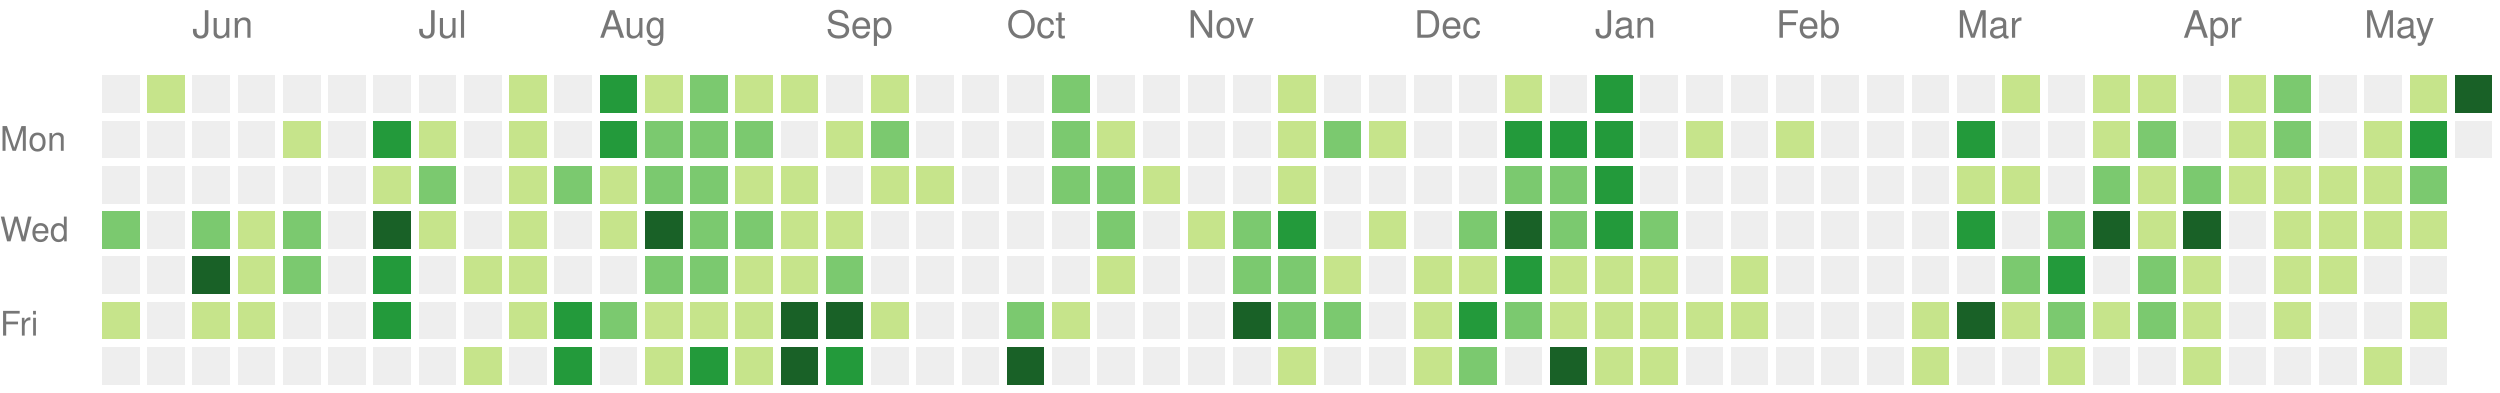
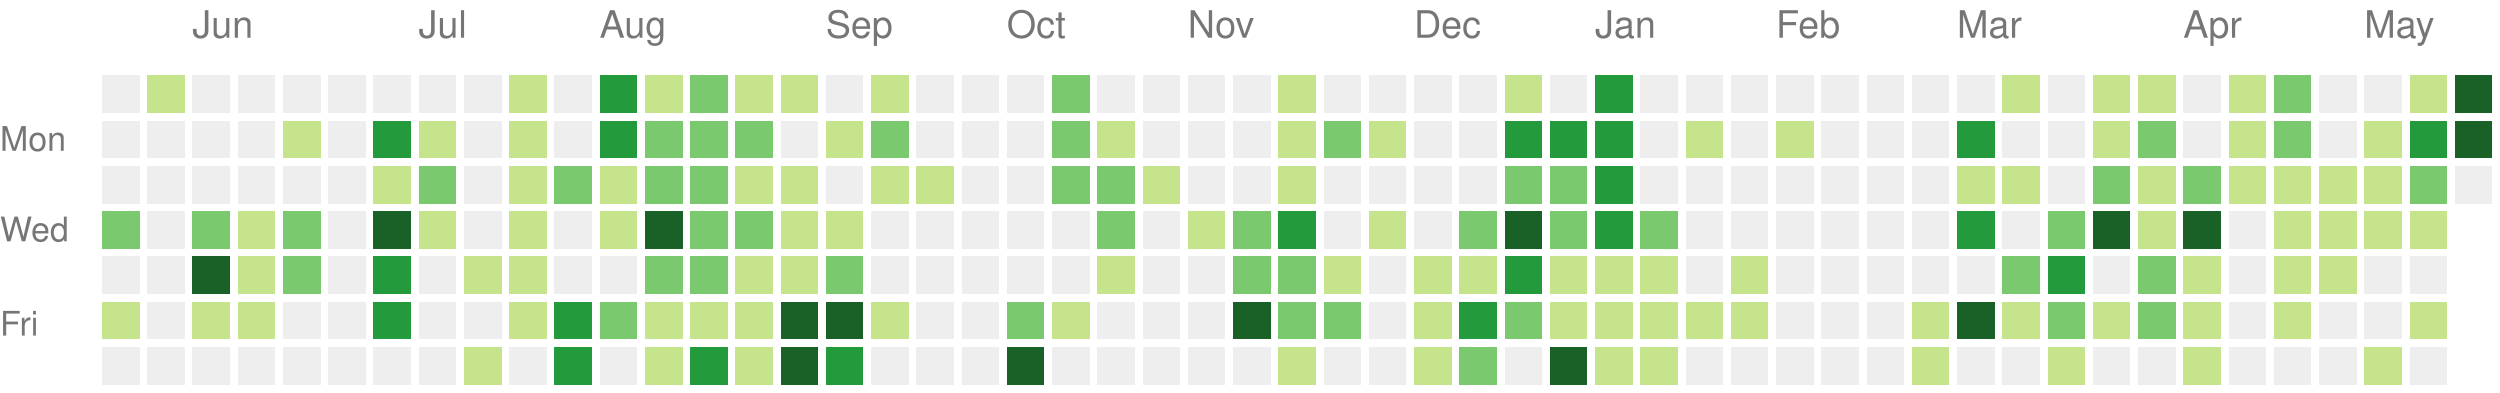
<svg xmlns="http://www.w3.org/2000/svg" version="1.1" width="663" height="104">
  <rect style="fill:#eeeeee;shape-rendering:crispedges;" data-score="0" data-date="2025-05-18" x="27" y="20" width="10" height="10" />
  <rect style="fill:#c6e48b;shape-rendering:crispedges;" data-score="1" data-date="2025-05-25" x="39" y="20" width="10" height="10" />
  <rect style="fill:#eeeeee;shape-rendering:crispedges;" data-score="0" data-date="2025-06-01" x="51" y="20" width="10" height="10" />
  <rect style="fill:#eeeeee;shape-rendering:crispedges;" data-score="0" data-date="2025-06-08" x="63" y="20" width="10" height="10" />
  <rect style="fill:#eeeeee;shape-rendering:crispedges;" data-score="0" data-date="2025-06-15" x="75" y="20" width="10" height="10" />
  <rect style="fill:#eeeeee;shape-rendering:crispedges;" data-score="0" data-date="2025-06-22" x="87" y="20" width="10" height="10" />
  <rect style="fill:#eeeeee;shape-rendering:crispedges;" data-score="0" data-date="2025-06-29" x="99" y="20" width="10" height="10" />
  <rect style="fill:#eeeeee;shape-rendering:crispedges;" data-score="0" data-date="2025-07-06" x="111" y="20" width="10" height="10" />
  <rect style="fill:#eeeeee;shape-rendering:crispedges;" data-score="0" data-date="2025-07-13" x="123" y="20" width="10" height="10" />
  <rect style="fill:#c6e48b;shape-rendering:crispedges;" data-score="1" data-date="2025-07-20" x="135" y="20" width="10" height="10" />
  <rect style="fill:#eeeeee;shape-rendering:crispedges;" data-score="0" data-date="2025-07-27" x="147" y="20" width="10" height="10" />
  <rect style="fill:#239a3b;shape-rendering:crispedges;" data-score="3" data-date="2025-08-03" x="159" y="20" width="10" height="10" />
  <rect style="fill:#c6e48b;shape-rendering:crispedges;" data-score="1" data-date="2025-08-10" x="171" y="20" width="10" height="10" />
  <rect style="fill:#7bc96f;shape-rendering:crispedges;" data-score="2" data-date="2025-08-17" x="183" y="20" width="10" height="10" />
  <rect style="fill:#c6e48b;shape-rendering:crispedges;" data-score="1" data-date="2025-08-24" x="195" y="20" width="10" height="10" />
  <rect style="fill:#c6e48b;shape-rendering:crispedges;" data-score="1" data-date="2025-08-31" x="207" y="20" width="10" height="10" />
  <rect style="fill:#eeeeee;shape-rendering:crispedges;" data-score="0" data-date="2025-09-07" x="219" y="20" width="10" height="10" />
  <rect style="fill:#c6e48b;shape-rendering:crispedges;" data-score="1" data-date="2025-09-14" x="231" y="20" width="10" height="10" />
  <rect style="fill:#eeeeee;shape-rendering:crispedges;" data-score="0" data-date="2025-09-21" x="243" y="20" width="10" height="10" />
  <rect style="fill:#eeeeee;shape-rendering:crispedges;" data-score="0" data-date="2025-09-28" x="255" y="20" width="10" height="10" />
  <rect style="fill:#eeeeee;shape-rendering:crispedges;" data-score="0" data-date="2025-10-05" x="267" y="20" width="10" height="10" />
  <rect style="fill:#7bc96f;shape-rendering:crispedges;" data-score="2" data-date="2025-10-12" x="279" y="20" width="10" height="10" />
  <rect style="fill:#eeeeee;shape-rendering:crispedges;" data-score="0" data-date="2025-10-19" x="291" y="20" width="10" height="10" />
  <rect style="fill:#eeeeee;shape-rendering:crispedges;" data-score="0" data-date="2025-10-26" x="303" y="20" width="10" height="10" />
  <rect style="fill:#eeeeee;shape-rendering:crispedges;" data-score="0" data-date="2025-11-02" x="315" y="20" width="10" height="10" />
  <rect style="fill:#eeeeee;shape-rendering:crispedges;" data-score="0" data-date="2025-11-09" x="327" y="20" width="10" height="10" />
  <rect style="fill:#c6e48b;shape-rendering:crispedges;" data-score="1" data-date="2025-11-16" x="339" y="20" width="10" height="10" />
  <rect style="fill:#eeeeee;shape-rendering:crispedges;" data-score="0" data-date="2025-11-23" x="351" y="20" width="10" height="10" />
  <rect style="fill:#eeeeee;shape-rendering:crispedges;" data-score="0" data-date="2025-11-30" x="363" y="20" width="10" height="10" />
  <rect style="fill:#eeeeee;shape-rendering:crispedges;" data-score="0" data-date="2025-12-07" x="375" y="20" width="10" height="10" />
  <rect style="fill:#eeeeee;shape-rendering:crispedges;" data-score="0" data-date="2025-12-14" x="387" y="20" width="10" height="10" />
  <rect style="fill:#c6e48b;shape-rendering:crispedges;" data-score="1" data-date="2025-12-21" x="399" y="20" width="10" height="10" />
  <rect style="fill:#eeeeee;shape-rendering:crispedges;" data-score="0" data-date="2025-12-28" x="411" y="20" width="10" height="10" />
  <rect style="fill:#239a3b;shape-rendering:crispedges;" data-score="3" data-date="2026-01-04" x="423" y="20" width="10" height="10" />
  <rect style="fill:#eeeeee;shape-rendering:crispedges;" data-score="0" data-date="2026-01-11" x="435" y="20" width="10" height="10" />
  <rect style="fill:#eeeeee;shape-rendering:crispedges;" data-score="0" data-date="2026-01-18" x="447" y="20" width="10" height="10" />
  <rect style="fill:#eeeeee;shape-rendering:crispedges;" data-score="0" data-date="2026-01-25" x="459" y="20" width="10" height="10" />
  <rect style="fill:#eeeeee;shape-rendering:crispedges;" data-score="0" data-date="2026-02-01" x="471" y="20" width="10" height="10" />
  <rect style="fill:#eeeeee;shape-rendering:crispedges;" data-score="0" data-date="2026-02-08" x="483" y="20" width="10" height="10" />
  <rect style="fill:#eeeeee;shape-rendering:crispedges;" data-score="0" data-date="2026-02-15" x="495" y="20" width="10" height="10" />
  <rect style="fill:#eeeeee;shape-rendering:crispedges;" data-score="0" data-date="2026-02-22" x="507" y="20" width="10" height="10" />
  <rect style="fill:#eeeeee;shape-rendering:crispedges;" data-score="0" data-date="2026-03-01" x="519" y="20" width="10" height="10" />
  <rect style="fill:#c6e48b;shape-rendering:crispedges;" data-score="1" data-date="2026-03-08" x="531" y="20" width="10" height="10" />
  <rect style="fill:#eeeeee;shape-rendering:crispedges;" data-score="0" data-date="2026-03-15" x="543" y="20" width="10" height="10" />
  <rect style="fill:#c6e48b;shape-rendering:crispedges;" data-score="1" data-date="2026-03-22" x="555" y="20" width="10" height="10" />
  <rect style="fill:#c6e48b;shape-rendering:crispedges;" data-score="1" data-date="2026-03-29" x="567" y="20" width="10" height="10" />
  <rect style="fill:#eeeeee;shape-rendering:crispedges;" data-score="0" data-date="2026-04-05" x="579" y="20" width="10" height="10" />
  <rect style="fill:#c6e48b;shape-rendering:crispedges;" data-score="1" data-date="2026-04-12" x="591" y="20" width="10" height="10" />
  <rect style="fill:#7bc96f;shape-rendering:crispedges;" data-score="2" data-date="2026-04-19" x="603" y="20" width="10" height="10" />
  <rect style="fill:#eeeeee;shape-rendering:crispedges;" data-score="0" data-date="2026-04-26" x="615" y="20" width="10" height="10" />
  <rect style="fill:#eeeeee;shape-rendering:crispedges;" data-score="0" data-date="2026-05-03" x="627" y="20" width="10" height="10" />
  <rect style="fill:#c6e48b;shape-rendering:crispedges;" data-score="1" data-date="2026-05-10" x="639" y="20" width="10" height="10" />
  <rect style="fill:#196127;shape-rendering:crispedges;" data-score="4" data-date="2026-05-17" x="651" y="20" width="10" height="10" />
  <rect style="fill:#eeeeee;shape-rendering:crispedges;" data-score="0" data-date="2025-05-19" x="27" y="32" width="10" height="10" />
  <rect style="fill:#eeeeee;shape-rendering:crispedges;" data-score="0" data-date="2025-05-26" x="39" y="32" width="10" height="10" />
  <rect style="fill:#eeeeee;shape-rendering:crispedges;" data-score="0" data-date="2025-06-02" x="51" y="32" width="10" height="10" />
  <rect style="fill:#eeeeee;shape-rendering:crispedges;" data-score="0" data-date="2025-06-09" x="63" y="32" width="10" height="10" />
  <rect style="fill:#c6e48b;shape-rendering:crispedges;" data-score="1" data-date="2025-06-16" x="75" y="32" width="10" height="10" />
  <rect style="fill:#eeeeee;shape-rendering:crispedges;" data-score="0" data-date="2025-06-23" x="87" y="32" width="10" height="10" />
  <rect style="fill:#239a3b;shape-rendering:crispedges;" data-score="3" data-date="2025-06-30" x="99" y="32" width="10" height="10" />
  <rect style="fill:#c6e48b;shape-rendering:crispedges;" data-score="1" data-date="2025-07-07" x="111" y="32" width="10" height="10" />
  <rect style="fill:#eeeeee;shape-rendering:crispedges;" data-score="0" data-date="2025-07-14" x="123" y="32" width="10" height="10" />
  <rect style="fill:#c6e48b;shape-rendering:crispedges;" data-score="1" data-date="2025-07-21" x="135" y="32" width="10" height="10" />
  <rect style="fill:#eeeeee;shape-rendering:crispedges;" data-score="0" data-date="2025-07-28" x="147" y="32" width="10" height="10" />
  <rect style="fill:#239a3b;shape-rendering:crispedges;" data-score="3" data-date="2025-08-04" x="159" y="32" width="10" height="10" />
  <rect style="fill:#7bc96f;shape-rendering:crispedges;" data-score="2" data-date="2025-08-11" x="171" y="32" width="10" height="10" />
  <rect style="fill:#7bc96f;shape-rendering:crispedges;" data-score="2" data-date="2025-08-18" x="183" y="32" width="10" height="10" />
  <rect style="fill:#7bc96f;shape-rendering:crispedges;" data-score="2" data-date="2025-08-25" x="195" y="32" width="10" height="10" />
  <rect style="fill:#eeeeee;shape-rendering:crispedges;" data-score="0" data-date="2025-09-01" x="207" y="32" width="10" height="10" />
  <rect style="fill:#c6e48b;shape-rendering:crispedges;" data-score="1" data-date="2025-09-08" x="219" y="32" width="10" height="10" />
  <rect style="fill:#7bc96f;shape-rendering:crispedges;" data-score="2" data-date="2025-09-15" x="231" y="32" width="10" height="10" />
  <rect style="fill:#eeeeee;shape-rendering:crispedges;" data-score="0" data-date="2025-09-22" x="243" y="32" width="10" height="10" />
  <rect style="fill:#eeeeee;shape-rendering:crispedges;" data-score="0" data-date="2025-09-29" x="255" y="32" width="10" height="10" />
  <rect style="fill:#eeeeee;shape-rendering:crispedges;" data-score="0" data-date="2025-10-06" x="267" y="32" width="10" height="10" />
  <rect style="fill:#7bc96f;shape-rendering:crispedges;" data-score="2" data-date="2025-10-13" x="279" y="32" width="10" height="10" />
  <rect style="fill:#c6e48b;shape-rendering:crispedges;" data-score="1" data-date="2025-10-20" x="291" y="32" width="10" height="10" />
  <rect style="fill:#eeeeee;shape-rendering:crispedges;" data-score="0" data-date="2025-10-27" x="303" y="32" width="10" height="10" />
  <rect style="fill:#eeeeee;shape-rendering:crispedges;" data-score="0" data-date="2025-11-03" x="315" y="32" width="10" height="10" />
  <rect style="fill:#eeeeee;shape-rendering:crispedges;" data-score="0" data-date="2025-11-10" x="327" y="32" width="10" height="10" />
  <rect style="fill:#c6e48b;shape-rendering:crispedges;" data-score="1" data-date="2025-11-17" x="339" y="32" width="10" height="10" />
  <rect style="fill:#7bc96f;shape-rendering:crispedges;" data-score="2" data-date="2025-11-24" x="351" y="32" width="10" height="10" />
  <rect style="fill:#c6e48b;shape-rendering:crispedges;" data-score="1" data-date="2025-12-01" x="363" y="32" width="10" height="10" />
  <rect style="fill:#eeeeee;shape-rendering:crispedges;" data-score="0" data-date="2025-12-08" x="375" y="32" width="10" height="10" />
  <rect style="fill:#eeeeee;shape-rendering:crispedges;" data-score="0" data-date="2025-12-15" x="387" y="32" width="10" height="10" />
  <rect style="fill:#239a3b;shape-rendering:crispedges;" data-score="3" data-date="2025-12-22" x="399" y="32" width="10" height="10" />
  <rect style="fill:#239a3b;shape-rendering:crispedges;" data-score="3" data-date="2025-12-29" x="411" y="32" width="10" height="10" />
  <rect style="fill:#239a3b;shape-rendering:crispedges;" data-score="3" data-date="2026-01-05" x="423" y="32" width="10" height="10" />
  <rect style="fill:#eeeeee;shape-rendering:crispedges;" data-score="0" data-date="2026-01-12" x="435" y="32" width="10" height="10" />
  <rect style="fill:#c6e48b;shape-rendering:crispedges;" data-score="1" data-date="2026-01-19" x="447" y="32" width="10" height="10" />
  <rect style="fill:#eeeeee;shape-rendering:crispedges;" data-score="0" data-date="2026-01-26" x="459" y="32" width="10" height="10" />
  <rect style="fill:#c6e48b;shape-rendering:crispedges;" data-score="1" data-date="2026-02-02" x="471" y="32" width="10" height="10" />
  <rect style="fill:#eeeeee;shape-rendering:crispedges;" data-score="0" data-date="2026-02-09" x="483" y="32" width="10" height="10" />
  <rect style="fill:#eeeeee;shape-rendering:crispedges;" data-score="0" data-date="2026-02-16" x="495" y="32" width="10" height="10" />
  <rect style="fill:#eeeeee;shape-rendering:crispedges;" data-score="0" data-date="2026-02-23" x="507" y="32" width="10" height="10" />
  <rect style="fill:#239a3b;shape-rendering:crispedges;" data-score="3" data-date="2026-03-02" x="519" y="32" width="10" height="10" />
  <rect style="fill:#eeeeee;shape-rendering:crispedges;" data-score="0" data-date="2026-03-09" x="531" y="32" width="10" height="10" />
  <rect style="fill:#eeeeee;shape-rendering:crispedges;" data-score="0" data-date="2026-03-16" x="543" y="32" width="10" height="10" />
  <rect style="fill:#c6e48b;shape-rendering:crispedges;" data-score="1" data-date="2026-03-23" x="555" y="32" width="10" height="10" />
  <rect style="fill:#7bc96f;shape-rendering:crispedges;" data-score="2" data-date="2026-03-30" x="567" y="32" width="10" height="10" />
  <rect style="fill:#eeeeee;shape-rendering:crispedges;" data-score="0" data-date="2026-04-06" x="579" y="32" width="10" height="10" />
  <rect style="fill:#c6e48b;shape-rendering:crispedges;" data-score="1" data-date="2026-04-13" x="591" y="32" width="10" height="10" />
  <rect style="fill:#7bc96f;shape-rendering:crispedges;" data-score="2" data-date="2026-04-20" x="603" y="32" width="10" height="10" />
  <rect style="fill:#eeeeee;shape-rendering:crispedges;" data-score="0" data-date="2026-04-27" x="615" y="32" width="10" height="10" />
  <rect style="fill:#c6e48b;shape-rendering:crispedges;" data-score="1" data-date="2026-05-04" x="627" y="32" width="10" height="10" />
  <rect style="fill:#239a3b;shape-rendering:crispedges;" data-score="3" data-date="2026-05-11" x="639" y="32" width="10" height="10" />
-   <rect style="fill:#eeeeee;shape-rendering:crispedges;" data-score="0" data-date="2026-05-18" x="651" y="32" width="10" height="10" />
+   <rect style="fill:#196127;shape-rendering:crispedges;" data-score="4" data-date="2026-05-18" x="651" y="32" width="10" height="10" />
  <rect style="fill:#eeeeee;shape-rendering:crispedges;" data-score="0" data-date="2025-05-20" x="27" y="44" width="10" height="10" />
  <rect style="fill:#eeeeee;shape-rendering:crispedges;" data-score="0" data-date="2025-05-27" x="39" y="44" width="10" height="10" />
  <rect style="fill:#eeeeee;shape-rendering:crispedges;" data-score="0" data-date="2025-06-03" x="51" y="44" width="10" height="10" />
  <rect style="fill:#eeeeee;shape-rendering:crispedges;" data-score="0" data-date="2025-06-10" x="63" y="44" width="10" height="10" />
  <rect style="fill:#eeeeee;shape-rendering:crispedges;" data-score="0" data-date="2025-06-17" x="75" y="44" width="10" height="10" />
  <rect style="fill:#eeeeee;shape-rendering:crispedges;" data-score="0" data-date="2025-06-24" x="87" y="44" width="10" height="10" />
  <rect style="fill:#c6e48b;shape-rendering:crispedges;" data-score="1" data-date="2025-07-01" x="99" y="44" width="10" height="10" />
  <rect style="fill:#7bc96f;shape-rendering:crispedges;" data-score="2" data-date="2025-07-08" x="111" y="44" width="10" height="10" />
  <rect style="fill:#eeeeee;shape-rendering:crispedges;" data-score="0" data-date="2025-07-15" x="123" y="44" width="10" height="10" />
  <rect style="fill:#c6e48b;shape-rendering:crispedges;" data-score="1" data-date="2025-07-22" x="135" y="44" width="10" height="10" />
  <rect style="fill:#7bc96f;shape-rendering:crispedges;" data-score="2" data-date="2025-07-29" x="147" y="44" width="10" height="10" />
  <rect style="fill:#c6e48b;shape-rendering:crispedges;" data-score="1" data-date="2025-08-05" x="159" y="44" width="10" height="10" />
  <rect style="fill:#7bc96f;shape-rendering:crispedges;" data-score="2" data-date="2025-08-12" x="171" y="44" width="10" height="10" />
  <rect style="fill:#7bc96f;shape-rendering:crispedges;" data-score="2" data-date="2025-08-19" x="183" y="44" width="10" height="10" />
  <rect style="fill:#c6e48b;shape-rendering:crispedges;" data-score="1" data-date="2025-08-26" x="195" y="44" width="10" height="10" />
  <rect style="fill:#c6e48b;shape-rendering:crispedges;" data-score="1" data-date="2025-09-02" x="207" y="44" width="10" height="10" />
  <rect style="fill:#eeeeee;shape-rendering:crispedges;" data-score="0" data-date="2025-09-09" x="219" y="44" width="10" height="10" />
  <rect style="fill:#c6e48b;shape-rendering:crispedges;" data-score="1" data-date="2025-09-16" x="231" y="44" width="10" height="10" />
  <rect style="fill:#c6e48b;shape-rendering:crispedges;" data-score="1" data-date="2025-09-23" x="243" y="44" width="10" height="10" />
  <rect style="fill:#eeeeee;shape-rendering:crispedges;" data-score="0" data-date="2025-09-30" x="255" y="44" width="10" height="10" />
  <rect style="fill:#eeeeee;shape-rendering:crispedges;" data-score="0" data-date="2025-10-07" x="267" y="44" width="10" height="10" />
  <rect style="fill:#7bc96f;shape-rendering:crispedges;" data-score="2" data-date="2025-10-14" x="279" y="44" width="10" height="10" />
  <rect style="fill:#7bc96f;shape-rendering:crispedges;" data-score="2" data-date="2025-10-21" x="291" y="44" width="10" height="10" />
  <rect style="fill:#c6e48b;shape-rendering:crispedges;" data-score="1" data-date="2025-10-28" x="303" y="44" width="10" height="10" />
  <rect style="fill:#eeeeee;shape-rendering:crispedges;" data-score="0" data-date="2025-11-04" x="315" y="44" width="10" height="10" />
  <rect style="fill:#eeeeee;shape-rendering:crispedges;" data-score="0" data-date="2025-11-11" x="327" y="44" width="10" height="10" />
  <rect style="fill:#c6e48b;shape-rendering:crispedges;" data-score="1" data-date="2025-11-18" x="339" y="44" width="10" height="10" />
  <rect style="fill:#eeeeee;shape-rendering:crispedges;" data-score="0" data-date="2025-11-25" x="351" y="44" width="10" height="10" />
  <rect style="fill:#eeeeee;shape-rendering:crispedges;" data-score="0" data-date="2025-12-02" x="363" y="44" width="10" height="10" />
  <rect style="fill:#eeeeee;shape-rendering:crispedges;" data-score="0" data-date="2025-12-09" x="375" y="44" width="10" height="10" />
  <rect style="fill:#eeeeee;shape-rendering:crispedges;" data-score="0" data-date="2025-12-16" x="387" y="44" width="10" height="10" />
  <rect style="fill:#7bc96f;shape-rendering:crispedges;" data-score="2" data-date="2025-12-23" x="399" y="44" width="10" height="10" />
  <rect style="fill:#7bc96f;shape-rendering:crispedges;" data-score="2" data-date="2025-12-30" x="411" y="44" width="10" height="10" />
  <rect style="fill:#239a3b;shape-rendering:crispedges;" data-score="3" data-date="2026-01-06" x="423" y="44" width="10" height="10" />
  <rect style="fill:#eeeeee;shape-rendering:crispedges;" data-score="0" data-date="2026-01-13" x="435" y="44" width="10" height="10" />
  <rect style="fill:#eeeeee;shape-rendering:crispedges;" data-score="0" data-date="2026-01-20" x="447" y="44" width="10" height="10" />
  <rect style="fill:#eeeeee;shape-rendering:crispedges;" data-score="0" data-date="2026-01-27" x="459" y="44" width="10" height="10" />
  <rect style="fill:#eeeeee;shape-rendering:crispedges;" data-score="0" data-date="2026-02-03" x="471" y="44" width="10" height="10" />
  <rect style="fill:#eeeeee;shape-rendering:crispedges;" data-score="0" data-date="2026-02-10" x="483" y="44" width="10" height="10" />
  <rect style="fill:#eeeeee;shape-rendering:crispedges;" data-score="0" data-date="2026-02-17" x="495" y="44" width="10" height="10" />
  <rect style="fill:#eeeeee;shape-rendering:crispedges;" data-score="0" data-date="2026-02-24" x="507" y="44" width="10" height="10" />
  <rect style="fill:#c6e48b;shape-rendering:crispedges;" data-score="1" data-date="2026-03-03" x="519" y="44" width="10" height="10" />
  <rect style="fill:#c6e48b;shape-rendering:crispedges;" data-score="1" data-date="2026-03-10" x="531" y="44" width="10" height="10" />
  <rect style="fill:#eeeeee;shape-rendering:crispedges;" data-score="0" data-date="2026-03-17" x="543" y="44" width="10" height="10" />
  <rect style="fill:#7bc96f;shape-rendering:crispedges;" data-score="2" data-date="2026-03-24" x="555" y="44" width="10" height="10" />
  <rect style="fill:#c6e48b;shape-rendering:crispedges;" data-score="1" data-date="2026-03-31" x="567" y="44" width="10" height="10" />
  <rect style="fill:#7bc96f;shape-rendering:crispedges;" data-score="2" data-date="2026-04-07" x="579" y="44" width="10" height="10" />
  <rect style="fill:#c6e48b;shape-rendering:crispedges;" data-score="1" data-date="2026-04-14" x="591" y="44" width="10" height="10" />
  <rect style="fill:#c6e48b;shape-rendering:crispedges;" data-score="1" data-date="2026-04-21" x="603" y="44" width="10" height="10" />
  <rect style="fill:#c6e48b;shape-rendering:crispedges;" data-score="1" data-date="2026-04-28" x="615" y="44" width="10" height="10" />
  <rect style="fill:#c6e48b;shape-rendering:crispedges;" data-score="1" data-date="2026-05-05" x="627" y="44" width="10" height="10" />
  <rect style="fill:#7bc96f;shape-rendering:crispedges;" data-score="2" data-date="2026-05-12" x="639" y="44" width="10" height="10" />
+   <rect style="fill:#eeeeee;shape-rendering:crispedges;" data-score="0" data-date="2026-05-19" x="651" y="44" width="10" height="10" />
  <rect style="fill:#7bc96f;shape-rendering:crispedges;" data-score="2" data-date="2025-05-21" x="27" y="56" width="10" height="10" />
  <rect style="fill:#eeeeee;shape-rendering:crispedges;" data-score="0" data-date="2025-05-28" x="39" y="56" width="10" height="10" />
  <rect style="fill:#7bc96f;shape-rendering:crispedges;" data-score="2" data-date="2025-06-04" x="51" y="56" width="10" height="10" />
  <rect style="fill:#c6e48b;shape-rendering:crispedges;" data-score="1" data-date="2025-06-11" x="63" y="56" width="10" height="10" />
  <rect style="fill:#7bc96f;shape-rendering:crispedges;" data-score="2" data-date="2025-06-18" x="75" y="56" width="10" height="10" />
  <rect style="fill:#eeeeee;shape-rendering:crispedges;" data-score="0" data-date="2025-06-25" x="87" y="56" width="10" height="10" />
  <rect style="fill:#196127;shape-rendering:crispedges;" data-score="4" data-date="2025-07-02" x="99" y="56" width="10" height="10" />
  <rect style="fill:#c6e48b;shape-rendering:crispedges;" data-score="1" data-date="2025-07-09" x="111" y="56" width="10" height="10" />
  <rect style="fill:#eeeeee;shape-rendering:crispedges;" data-score="0" data-date="2025-07-16" x="123" y="56" width="10" height="10" />
  <rect style="fill:#c6e48b;shape-rendering:crispedges;" data-score="1" data-date="2025-07-23" x="135" y="56" width="10" height="10" />
  <rect style="fill:#eeeeee;shape-rendering:crispedges;" data-score="0" data-date="2025-07-30" x="147" y="56" width="10" height="10" />
  <rect style="fill:#c6e48b;shape-rendering:crispedges;" data-score="1" data-date="2025-08-06" x="159" y="56" width="10" height="10" />
  <rect style="fill:#196127;shape-rendering:crispedges;" data-score="4" data-date="2025-08-13" x="171" y="56" width="10" height="10" />
  <rect style="fill:#7bc96f;shape-rendering:crispedges;" data-score="2" data-date="2025-08-20" x="183" y="56" width="10" height="10" />
  <rect style="fill:#7bc96f;shape-rendering:crispedges;" data-score="2" data-date="2025-08-27" x="195" y="56" width="10" height="10" />
  <rect style="fill:#c6e48b;shape-rendering:crispedges;" data-score="1" data-date="2025-09-03" x="207" y="56" width="10" height="10" />
  <rect style="fill:#c6e48b;shape-rendering:crispedges;" data-score="1" data-date="2025-09-10" x="219" y="56" width="10" height="10" />
  <rect style="fill:#eeeeee;shape-rendering:crispedges;" data-score="0" data-date="2025-09-17" x="231" y="56" width="10" height="10" />
  <rect style="fill:#eeeeee;shape-rendering:crispedges;" data-score="0" data-date="2025-09-24" x="243" y="56" width="10" height="10" />
  <rect style="fill:#eeeeee;shape-rendering:crispedges;" data-score="0" data-date="2025-10-01" x="255" y="56" width="10" height="10" />
  <rect style="fill:#eeeeee;shape-rendering:crispedges;" data-score="0" data-date="2025-10-08" x="267" y="56" width="10" height="10" />
  <rect style="fill:#eeeeee;shape-rendering:crispedges;" data-score="0" data-date="2025-10-15" x="279" y="56" width="10" height="10" />
  <rect style="fill:#7bc96f;shape-rendering:crispedges;" data-score="2" data-date="2025-10-22" x="291" y="56" width="10" height="10" />
  <rect style="fill:#eeeeee;shape-rendering:crispedges;" data-score="0" data-date="2025-10-29" x="303" y="56" width="10" height="10" />
  <rect style="fill:#c6e48b;shape-rendering:crispedges;" data-score="1" data-date="2025-11-05" x="315" y="56" width="10" height="10" />
  <rect style="fill:#7bc96f;shape-rendering:crispedges;" data-score="2" data-date="2025-11-12" x="327" y="56" width="10" height="10" />
  <rect style="fill:#239a3b;shape-rendering:crispedges;" data-score="3" data-date="2025-11-19" x="339" y="56" width="10" height="10" />
  <rect style="fill:#eeeeee;shape-rendering:crispedges;" data-score="0" data-date="2025-11-26" x="351" y="56" width="10" height="10" />
  <rect style="fill:#c6e48b;shape-rendering:crispedges;" data-score="1" data-date="2025-12-03" x="363" y="56" width="10" height="10" />
  <rect style="fill:#eeeeee;shape-rendering:crispedges;" data-score="0" data-date="2025-12-10" x="375" y="56" width="10" height="10" />
  <rect style="fill:#7bc96f;shape-rendering:crispedges;" data-score="2" data-date="2025-12-17" x="387" y="56" width="10" height="10" />
  <rect style="fill:#196127;shape-rendering:crispedges;" data-score="4" data-date="2025-12-24" x="399" y="56" width="10" height="10" />
  <rect style="fill:#7bc96f;shape-rendering:crispedges;" data-score="2" data-date="2025-12-31" x="411" y="56" width="10" height="10" />
  <rect style="fill:#239a3b;shape-rendering:crispedges;" data-score="3" data-date="2026-01-07" x="423" y="56" width="10" height="10" />
  <rect style="fill:#7bc96f;shape-rendering:crispedges;" data-score="2" data-date="2026-01-14" x="435" y="56" width="10" height="10" />
  <rect style="fill:#eeeeee;shape-rendering:crispedges;" data-score="0" data-date="2026-01-21" x="447" y="56" width="10" height="10" />
  <rect style="fill:#eeeeee;shape-rendering:crispedges;" data-score="0" data-date="2026-01-28" x="459" y="56" width="10" height="10" />
  <rect style="fill:#eeeeee;shape-rendering:crispedges;" data-score="0" data-date="2026-02-04" x="471" y="56" width="10" height="10" />
  <rect style="fill:#eeeeee;shape-rendering:crispedges;" data-score="0" data-date="2026-02-11" x="483" y="56" width="10" height="10" />
  <rect style="fill:#eeeeee;shape-rendering:crispedges;" data-score="0" data-date="2026-02-18" x="495" y="56" width="10" height="10" />
  <rect style="fill:#eeeeee;shape-rendering:crispedges;" data-score="0" data-date="2026-02-25" x="507" y="56" width="10" height="10" />
  <rect style="fill:#239a3b;shape-rendering:crispedges;" data-score="3" data-date="2026-03-04" x="519" y="56" width="10" height="10" />
  <rect style="fill:#eeeeee;shape-rendering:crispedges;" data-score="0" data-date="2026-03-11" x="531" y="56" width="10" height="10" />
  <rect style="fill:#7bc96f;shape-rendering:crispedges;" data-score="2" data-date="2026-03-18" x="543" y="56" width="10" height="10" />
  <rect style="fill:#196127;shape-rendering:crispedges;" data-score="4" data-date="2026-03-25" x="555" y="56" width="10" height="10" />
  <rect style="fill:#c6e48b;shape-rendering:crispedges;" data-score="1" data-date="2026-04-01" x="567" y="56" width="10" height="10" />
  <rect style="fill:#196127;shape-rendering:crispedges;" data-score="4" data-date="2026-04-08" x="579" y="56" width="10" height="10" />
  <rect style="fill:#eeeeee;shape-rendering:crispedges;" data-score="0" data-date="2026-04-15" x="591" y="56" width="10" height="10" />
  <rect style="fill:#c6e48b;shape-rendering:crispedges;" data-score="1" data-date="2026-04-22" x="603" y="56" width="10" height="10" />
  <rect style="fill:#c6e48b;shape-rendering:crispedges;" data-score="1" data-date="2026-04-29" x="615" y="56" width="10" height="10" />
  <rect style="fill:#c6e48b;shape-rendering:crispedges;" data-score="1" data-date="2026-05-06" x="627" y="56" width="10" height="10" />
  <rect style="fill:#c6e48b;shape-rendering:crispedges;" data-score="1" data-date="2026-05-13" x="639" y="56" width="10" height="10" />
  <rect style="fill:#eeeeee;shape-rendering:crispedges;" data-score="0" data-date="2025-05-22" x="27" y="68" width="10" height="10" />
  <rect style="fill:#eeeeee;shape-rendering:crispedges;" data-score="0" data-date="2025-05-29" x="39" y="68" width="10" height="10" />
  <rect style="fill:#196127;shape-rendering:crispedges;" data-score="4" data-date="2025-06-05" x="51" y="68" width="10" height="10" />
  <rect style="fill:#c6e48b;shape-rendering:crispedges;" data-score="1" data-date="2025-06-12" x="63" y="68" width="10" height="10" />
  <rect style="fill:#7bc96f;shape-rendering:crispedges;" data-score="2" data-date="2025-06-19" x="75" y="68" width="10" height="10" />
  <rect style="fill:#eeeeee;shape-rendering:crispedges;" data-score="0" data-date="2025-06-26" x="87" y="68" width="10" height="10" />
  <rect style="fill:#239a3b;shape-rendering:crispedges;" data-score="3" data-date="2025-07-03" x="99" y="68" width="10" height="10" />
  <rect style="fill:#eeeeee;shape-rendering:crispedges;" data-score="0" data-date="2025-07-10" x="111" y="68" width="10" height="10" />
  <rect style="fill:#c6e48b;shape-rendering:crispedges;" data-score="1" data-date="2025-07-17" x="123" y="68" width="10" height="10" />
  <rect style="fill:#c6e48b;shape-rendering:crispedges;" data-score="1" data-date="2025-07-24" x="135" y="68" width="10" height="10" />
  <rect style="fill:#eeeeee;shape-rendering:crispedges;" data-score="0" data-date="2025-07-31" x="147" y="68" width="10" height="10" />
  <rect style="fill:#eeeeee;shape-rendering:crispedges;" data-score="0" data-date="2025-08-07" x="159" y="68" width="10" height="10" />
  <rect style="fill:#7bc96f;shape-rendering:crispedges;" data-score="2" data-date="2025-08-14" x="171" y="68" width="10" height="10" />
  <rect style="fill:#7bc96f;shape-rendering:crispedges;" data-score="2" data-date="2025-08-21" x="183" y="68" width="10" height="10" />
  <rect style="fill:#c6e48b;shape-rendering:crispedges;" data-score="1" data-date="2025-08-28" x="195" y="68" width="10" height="10" />
  <rect style="fill:#c6e48b;shape-rendering:crispedges;" data-score="1" data-date="2025-09-04" x="207" y="68" width="10" height="10" />
  <rect style="fill:#7bc96f;shape-rendering:crispedges;" data-score="2" data-date="2025-09-11" x="219" y="68" width="10" height="10" />
  <rect style="fill:#eeeeee;shape-rendering:crispedges;" data-score="0" data-date="2025-09-18" x="231" y="68" width="10" height="10" />
  <rect style="fill:#eeeeee;shape-rendering:crispedges;" data-score="0" data-date="2025-09-25" x="243" y="68" width="10" height="10" />
  <rect style="fill:#eeeeee;shape-rendering:crispedges;" data-score="0" data-date="2025-10-02" x="255" y="68" width="10" height="10" />
  <rect style="fill:#eeeeee;shape-rendering:crispedges;" data-score="0" data-date="2025-10-09" x="267" y="68" width="10" height="10" />
  <rect style="fill:#eeeeee;shape-rendering:crispedges;" data-score="0" data-date="2025-10-16" x="279" y="68" width="10" height="10" />
  <rect style="fill:#c6e48b;shape-rendering:crispedges;" data-score="1" data-date="2025-10-23" x="291" y="68" width="10" height="10" />
  <rect style="fill:#eeeeee;shape-rendering:crispedges;" data-score="0" data-date="2025-10-30" x="303" y="68" width="10" height="10" />
  <rect style="fill:#eeeeee;shape-rendering:crispedges;" data-score="0" data-date="2025-11-06" x="315" y="68" width="10" height="10" />
  <rect style="fill:#7bc96f;shape-rendering:crispedges;" data-score="2" data-date="2025-11-13" x="327" y="68" width="10" height="10" />
  <rect style="fill:#7bc96f;shape-rendering:crispedges;" data-score="2" data-date="2025-11-20" x="339" y="68" width="10" height="10" />
  <rect style="fill:#c6e48b;shape-rendering:crispedges;" data-score="1" data-date="2025-11-27" x="351" y="68" width="10" height="10" />
  <rect style="fill:#eeeeee;shape-rendering:crispedges;" data-score="0" data-date="2025-12-04" x="363" y="68" width="10" height="10" />
  <rect style="fill:#c6e48b;shape-rendering:crispedges;" data-score="1" data-date="2025-12-11" x="375" y="68" width="10" height="10" />
  <rect style="fill:#c6e48b;shape-rendering:crispedges;" data-score="1" data-date="2025-12-18" x="387" y="68" width="10" height="10" />
  <rect style="fill:#239a3b;shape-rendering:crispedges;" data-score="3" data-date="2025-12-25" x="399" y="68" width="10" height="10" />
  <rect style="fill:#c6e48b;shape-rendering:crispedges;" data-score="1" data-date="2026-01-01" x="411" y="68" width="10" height="10" />
  <rect style="fill:#c6e48b;shape-rendering:crispedges;" data-score="1" data-date="2026-01-08" x="423" y="68" width="10" height="10" />
  <rect style="fill:#c6e48b;shape-rendering:crispedges;" data-score="1" data-date="2026-01-15" x="435" y="68" width="10" height="10" />
  <rect style="fill:#eeeeee;shape-rendering:crispedges;" data-score="0" data-date="2026-01-22" x="447" y="68" width="10" height="10" />
  <rect style="fill:#c6e48b;shape-rendering:crispedges;" data-score="1" data-date="2026-01-29" x="459" y="68" width="10" height="10" />
  <rect style="fill:#eeeeee;shape-rendering:crispedges;" data-score="0" data-date="2026-02-05" x="471" y="68" width="10" height="10" />
  <rect style="fill:#eeeeee;shape-rendering:crispedges;" data-score="0" data-date="2026-02-12" x="483" y="68" width="10" height="10" />
  <rect style="fill:#eeeeee;shape-rendering:crispedges;" data-score="0" data-date="2026-02-19" x="495" y="68" width="10" height="10" />
  <rect style="fill:#eeeeee;shape-rendering:crispedges;" data-score="0" data-date="2026-02-26" x="507" y="68" width="10" height="10" />
  <rect style="fill:#eeeeee;shape-rendering:crispedges;" data-score="0" data-date="2026-03-05" x="519" y="68" width="10" height="10" />
  <rect style="fill:#7bc96f;shape-rendering:crispedges;" data-score="2" data-date="2026-03-12" x="531" y="68" width="10" height="10" />
  <rect style="fill:#239a3b;shape-rendering:crispedges;" data-score="3" data-date="2026-03-19" x="543" y="68" width="10" height="10" />
  <rect style="fill:#eeeeee;shape-rendering:crispedges;" data-score="0" data-date="2026-03-26" x="555" y="68" width="10" height="10" />
  <rect style="fill:#7bc96f;shape-rendering:crispedges;" data-score="2" data-date="2026-04-02" x="567" y="68" width="10" height="10" />
  <rect style="fill:#c6e48b;shape-rendering:crispedges;" data-score="1" data-date="2026-04-09" x="579" y="68" width="10" height="10" />
  <rect style="fill:#eeeeee;shape-rendering:crispedges;" data-score="0" data-date="2026-04-16" x="591" y="68" width="10" height="10" />
  <rect style="fill:#c6e48b;shape-rendering:crispedges;" data-score="1" data-date="2026-04-23" x="603" y="68" width="10" height="10" />
  <rect style="fill:#c6e48b;shape-rendering:crispedges;" data-score="1" data-date="2026-04-30" x="615" y="68" width="10" height="10" />
  <rect style="fill:#eeeeee;shape-rendering:crispedges;" data-score="0" data-date="2026-05-07" x="627" y="68" width="10" height="10" />
  <rect style="fill:#eeeeee;shape-rendering:crispedges;" data-score="0" data-date="2026-05-14" x="639" y="68" width="10" height="10" />
  <rect style="fill:#c6e48b;shape-rendering:crispedges;" data-score="1" data-date="2025-05-23" x="27" y="80" width="10" height="10" />
  <rect style="fill:#eeeeee;shape-rendering:crispedges;" data-score="0" data-date="2025-05-30" x="39" y="80" width="10" height="10" />
  <rect style="fill:#c6e48b;shape-rendering:crispedges;" data-score="1" data-date="2025-06-06" x="51" y="80" width="10" height="10" />
  <rect style="fill:#c6e48b;shape-rendering:crispedges;" data-score="1" data-date="2025-06-13" x="63" y="80" width="10" height="10" />
  <rect style="fill:#eeeeee;shape-rendering:crispedges;" data-score="0" data-date="2025-06-20" x="75" y="80" width="10" height="10" />
  <rect style="fill:#eeeeee;shape-rendering:crispedges;" data-score="0" data-date="2025-06-27" x="87" y="80" width="10" height="10" />
  <rect style="fill:#239a3b;shape-rendering:crispedges;" data-score="3" data-date="2025-07-04" x="99" y="80" width="10" height="10" />
  <rect style="fill:#eeeeee;shape-rendering:crispedges;" data-score="0" data-date="2025-07-11" x="111" y="80" width="10" height="10" />
  <rect style="fill:#eeeeee;shape-rendering:crispedges;" data-score="0" data-date="2025-07-18" x="123" y="80" width="10" height="10" />
  <rect style="fill:#c6e48b;shape-rendering:crispedges;" data-score="1" data-date="2025-07-25" x="135" y="80" width="10" height="10" />
  <rect style="fill:#239a3b;shape-rendering:crispedges;" data-score="3" data-date="2025-08-01" x="147" y="80" width="10" height="10" />
  <rect style="fill:#7bc96f;shape-rendering:crispedges;" data-score="2" data-date="2025-08-08" x="159" y="80" width="10" height="10" />
  <rect style="fill:#c6e48b;shape-rendering:crispedges;" data-score="1" data-date="2025-08-15" x="171" y="80" width="10" height="10" />
  <rect style="fill:#c6e48b;shape-rendering:crispedges;" data-score="1" data-date="2025-08-22" x="183" y="80" width="10" height="10" />
  <rect style="fill:#c6e48b;shape-rendering:crispedges;" data-score="1" data-date="2025-08-29" x="195" y="80" width="10" height="10" />
  <rect style="fill:#196127;shape-rendering:crispedges;" data-score="4" data-date="2025-09-05" x="207" y="80" width="10" height="10" />
  <rect style="fill:#196127;shape-rendering:crispedges;" data-score="4" data-date="2025-09-12" x="219" y="80" width="10" height="10" />
  <rect style="fill:#c6e48b;shape-rendering:crispedges;" data-score="1" data-date="2025-09-19" x="231" y="80" width="10" height="10" />
  <rect style="fill:#eeeeee;shape-rendering:crispedges;" data-score="0" data-date="2025-09-26" x="243" y="80" width="10" height="10" />
  <rect style="fill:#eeeeee;shape-rendering:crispedges;" data-score="0" data-date="2025-10-03" x="255" y="80" width="10" height="10" />
  <rect style="fill:#7bc96f;shape-rendering:crispedges;" data-score="2" data-date="2025-10-10" x="267" y="80" width="10" height="10" />
  <rect style="fill:#c6e48b;shape-rendering:crispedges;" data-score="1" data-date="2025-10-17" x="279" y="80" width="10" height="10" />
  <rect style="fill:#eeeeee;shape-rendering:crispedges;" data-score="0" data-date="2025-10-24" x="291" y="80" width="10" height="10" />
  <rect style="fill:#eeeeee;shape-rendering:crispedges;" data-score="0" data-date="2025-10-31" x="303" y="80" width="10" height="10" />
  <rect style="fill:#eeeeee;shape-rendering:crispedges;" data-score="0" data-date="2025-11-07" x="315" y="80" width="10" height="10" />
  <rect style="fill:#196127;shape-rendering:crispedges;" data-score="4" data-date="2025-11-14" x="327" y="80" width="10" height="10" />
  <rect style="fill:#7bc96f;shape-rendering:crispedges;" data-score="2" data-date="2025-11-21" x="339" y="80" width="10" height="10" />
  <rect style="fill:#7bc96f;shape-rendering:crispedges;" data-score="2" data-date="2025-11-28" x="351" y="80" width="10" height="10" />
  <rect style="fill:#eeeeee;shape-rendering:crispedges;" data-score="0" data-date="2025-12-05" x="363" y="80" width="10" height="10" />
  <rect style="fill:#c6e48b;shape-rendering:crispedges;" data-score="1" data-date="2025-12-12" x="375" y="80" width="10" height="10" />
  <rect style="fill:#239a3b;shape-rendering:crispedges;" data-score="3" data-date="2025-12-19" x="387" y="80" width="10" height="10" />
  <rect style="fill:#7bc96f;shape-rendering:crispedges;" data-score="2" data-date="2025-12-26" x="399" y="80" width="10" height="10" />
  <rect style="fill:#c6e48b;shape-rendering:crispedges;" data-score="1" data-date="2026-01-02" x="411" y="80" width="10" height="10" />
  <rect style="fill:#c6e48b;shape-rendering:crispedges;" data-score="1" data-date="2026-01-09" x="423" y="80" width="10" height="10" />
  <rect style="fill:#c6e48b;shape-rendering:crispedges;" data-score="1" data-date="2026-01-16" x="435" y="80" width="10" height="10" />
  <rect style="fill:#c6e48b;shape-rendering:crispedges;" data-score="1" data-date="2026-01-23" x="447" y="80" width="10" height="10" />
  <rect style="fill:#c6e48b;shape-rendering:crispedges;" data-score="1" data-date="2026-01-30" x="459" y="80" width="10" height="10" />
  <rect style="fill:#eeeeee;shape-rendering:crispedges;" data-score="0" data-date="2026-02-06" x="471" y="80" width="10" height="10" />
  <rect style="fill:#eeeeee;shape-rendering:crispedges;" data-score="0" data-date="2026-02-13" x="483" y="80" width="10" height="10" />
  <rect style="fill:#eeeeee;shape-rendering:crispedges;" data-score="0" data-date="2026-02-20" x="495" y="80" width="10" height="10" />
  <rect style="fill:#c6e48b;shape-rendering:crispedges;" data-score="1" data-date="2026-02-27" x="507" y="80" width="10" height="10" />
  <rect style="fill:#196127;shape-rendering:crispedges;" data-score="4" data-date="2026-03-06" x="519" y="80" width="10" height="10" />
  <rect style="fill:#c6e48b;shape-rendering:crispedges;" data-score="1" data-date="2026-03-13" x="531" y="80" width="10" height="10" />
  <rect style="fill:#7bc96f;shape-rendering:crispedges;" data-score="2" data-date="2026-03-20" x="543" y="80" width="10" height="10" />
  <rect style="fill:#c6e48b;shape-rendering:crispedges;" data-score="1" data-date="2026-03-27" x="555" y="80" width="10" height="10" />
  <rect style="fill:#7bc96f;shape-rendering:crispedges;" data-score="2" data-date="2026-04-03" x="567" y="80" width="10" height="10" />
  <rect style="fill:#c6e48b;shape-rendering:crispedges;" data-score="1" data-date="2026-04-10" x="579" y="80" width="10" height="10" />
  <rect style="fill:#eeeeee;shape-rendering:crispedges;" data-score="0" data-date="2026-04-17" x="591" y="80" width="10" height="10" />
  <rect style="fill:#c6e48b;shape-rendering:crispedges;" data-score="1" data-date="2026-04-24" x="603" y="80" width="10" height="10" />
  <rect style="fill:#eeeeee;shape-rendering:crispedges;" data-score="0" data-date="2026-05-01" x="615" y="80" width="10" height="10" />
  <rect style="fill:#eeeeee;shape-rendering:crispedges;" data-score="0" data-date="2026-05-08" x="627" y="80" width="10" height="10" />
  <rect style="fill:#c6e48b;shape-rendering:crispedges;" data-score="1" data-date="2026-05-15" x="639" y="80" width="10" height="10" />
  <rect style="fill:#eeeeee;shape-rendering:crispedges;" data-score="0" data-date="2025-05-24" x="27" y="92" width="10" height="10" />
  <rect style="fill:#eeeeee;shape-rendering:crispedges;" data-score="0" data-date="2025-05-31" x="39" y="92" width="10" height="10" />
  <rect style="fill:#eeeeee;shape-rendering:crispedges;" data-score="0" data-date="2025-06-07" x="51" y="92" width="10" height="10" />
  <rect style="fill:#eeeeee;shape-rendering:crispedges;" data-score="0" data-date="2025-06-14" x="63" y="92" width="10" height="10" />
  <rect style="fill:#eeeeee;shape-rendering:crispedges;" data-score="0" data-date="2025-06-21" x="75" y="92" width="10" height="10" />
  <rect style="fill:#eeeeee;shape-rendering:crispedges;" data-score="0" data-date="2025-06-28" x="87" y="92" width="10" height="10" />
  <rect style="fill:#eeeeee;shape-rendering:crispedges;" data-score="0" data-date="2025-07-05" x="99" y="92" width="10" height="10" />
  <rect style="fill:#eeeeee;shape-rendering:crispedges;" data-score="0" data-date="2025-07-12" x="111" y="92" width="10" height="10" />
  <rect style="fill:#c6e48b;shape-rendering:crispedges;" data-score="1" data-date="2025-07-19" x="123" y="92" width="10" height="10" />
  <rect style="fill:#eeeeee;shape-rendering:crispedges;" data-score="0" data-date="2025-07-26" x="135" y="92" width="10" height="10" />
  <rect style="fill:#239a3b;shape-rendering:crispedges;" data-score="3" data-date="2025-08-02" x="147" y="92" width="10" height="10" />
  <rect style="fill:#eeeeee;shape-rendering:crispedges;" data-score="0" data-date="2025-08-09" x="159" y="92" width="10" height="10" />
  <rect style="fill:#c6e48b;shape-rendering:crispedges;" data-score="1" data-date="2025-08-16" x="171" y="92" width="10" height="10" />
  <rect style="fill:#239a3b;shape-rendering:crispedges;" data-score="3" data-date="2025-08-23" x="183" y="92" width="10" height="10" />
  <rect style="fill:#c6e48b;shape-rendering:crispedges;" data-score="1" data-date="2025-08-30" x="195" y="92" width="10" height="10" />
  <rect style="fill:#196127;shape-rendering:crispedges;" data-score="4" data-date="2025-09-06" x="207" y="92" width="10" height="10" />
  <rect style="fill:#239a3b;shape-rendering:crispedges;" data-score="3" data-date="2025-09-13" x="219" y="92" width="10" height="10" />
  <rect style="fill:#eeeeee;shape-rendering:crispedges;" data-score="0" data-date="2025-09-20" x="231" y="92" width="10" height="10" />
  <rect style="fill:#eeeeee;shape-rendering:crispedges;" data-score="0" data-date="2025-09-27" x="243" y="92" width="10" height="10" />
  <rect style="fill:#eeeeee;shape-rendering:crispedges;" data-score="0" data-date="2025-10-04" x="255" y="92" width="10" height="10" />
  <rect style="fill:#196127;shape-rendering:crispedges;" data-score="4" data-date="2025-10-11" x="267" y="92" width="10" height="10" />
  <rect style="fill:#eeeeee;shape-rendering:crispedges;" data-score="0" data-date="2025-10-18" x="279" y="92" width="10" height="10" />
  <rect style="fill:#eeeeee;shape-rendering:crispedges;" data-score="0" data-date="2025-10-25" x="291" y="92" width="10" height="10" />
  <rect style="fill:#eeeeee;shape-rendering:crispedges;" data-score="0" data-date="2025-11-01" x="303" y="92" width="10" height="10" />
  <rect style="fill:#eeeeee;shape-rendering:crispedges;" data-score="0" data-date="2025-11-08" x="315" y="92" width="10" height="10" />
  <rect style="fill:#eeeeee;shape-rendering:crispedges;" data-score="0" data-date="2025-11-15" x="327" y="92" width="10" height="10" />
  <rect style="fill:#c6e48b;shape-rendering:crispedges;" data-score="1" data-date="2025-11-22" x="339" y="92" width="10" height="10" />
  <rect style="fill:#eeeeee;shape-rendering:crispedges;" data-score="0" data-date="2025-11-29" x="351" y="92" width="10" height="10" />
  <rect style="fill:#eeeeee;shape-rendering:crispedges;" data-score="0" data-date="2025-12-06" x="363" y="92" width="10" height="10" />
  <rect style="fill:#c6e48b;shape-rendering:crispedges;" data-score="1" data-date="2025-12-13" x="375" y="92" width="10" height="10" />
  <rect style="fill:#7bc96f;shape-rendering:crispedges;" data-score="2" data-date="2025-12-20" x="387" y="92" width="10" height="10" />
  <rect style="fill:#eeeeee;shape-rendering:crispedges;" data-score="0" data-date="2025-12-27" x="399" y="92" width="10" height="10" />
  <rect style="fill:#196127;shape-rendering:crispedges;" data-score="4" data-date="2026-01-03" x="411" y="92" width="10" height="10" />
  <rect style="fill:#c6e48b;shape-rendering:crispedges;" data-score="1" data-date="2026-01-10" x="423" y="92" width="10" height="10" />
  <rect style="fill:#c6e48b;shape-rendering:crispedges;" data-score="1" data-date="2026-01-17" x="435" y="92" width="10" height="10" />
  <rect style="fill:#eeeeee;shape-rendering:crispedges;" data-score="0" data-date="2026-01-24" x="447" y="92" width="10" height="10" />
  <rect style="fill:#eeeeee;shape-rendering:crispedges;" data-score="0" data-date="2026-01-31" x="459" y="92" width="10" height="10" />
  <rect style="fill:#eeeeee;shape-rendering:crispedges;" data-score="0" data-date="2026-02-07" x="471" y="92" width="10" height="10" />
  <rect style="fill:#eeeeee;shape-rendering:crispedges;" data-score="0" data-date="2026-02-14" x="483" y="92" width="10" height="10" />
  <rect style="fill:#eeeeee;shape-rendering:crispedges;" data-score="0" data-date="2026-02-21" x="495" y="92" width="10" height="10" />
  <rect style="fill:#c6e48b;shape-rendering:crispedges;" data-score="1" data-date="2026-02-28" x="507" y="92" width="10" height="10" />
  <rect style="fill:#eeeeee;shape-rendering:crispedges;" data-score="0" data-date="2026-03-07" x="519" y="92" width="10" height="10" />
  <rect style="fill:#eeeeee;shape-rendering:crispedges;" data-score="0" data-date="2026-03-14" x="531" y="92" width="10" height="10" />
  <rect style="fill:#c6e48b;shape-rendering:crispedges;" data-score="1" data-date="2026-03-21" x="543" y="92" width="10" height="10" />
  <rect style="fill:#eeeeee;shape-rendering:crispedges;" data-score="0" data-date="2026-03-28" x="555" y="92" width="10" height="10" />
  <rect style="fill:#eeeeee;shape-rendering:crispedges;" data-score="0" data-date="2026-04-04" x="567" y="92" width="10" height="10" />
  <rect style="fill:#c6e48b;shape-rendering:crispedges;" data-score="1" data-date="2026-04-11" x="579" y="92" width="10" height="10" />
  <rect style="fill:#eeeeee;shape-rendering:crispedges;" data-score="0" data-date="2026-04-18" x="591" y="92" width="10" height="10" />
  <rect style="fill:#eeeeee;shape-rendering:crispedges;" data-score="0" data-date="2026-04-25" x="603" y="92" width="10" height="10" />
  <rect style="fill:#eeeeee;shape-rendering:crispedges;" data-score="0" data-date="2026-05-02" x="615" y="92" width="10" height="10" />
  <rect style="fill:#c6e48b;shape-rendering:crispedges;" data-score="1" data-date="2026-05-09" x="627" y="92" width="10" height="10" />
  <rect style="fill:#eeeeee;shape-rendering:crispedges;" data-score="0" data-date="2026-05-16" x="639" y="92" width="10" height="10" />
  <text style="fill:#767676;text-anchor:start;text-align:center;font-family:-apple-system, BlinkMacSystemFont, 'Segoe UI', Helvetica, Arial, sans-serif, 'Apple Color Emoji', 'Segoe UI Emoji', 'Segoe UI Symbol';white-space:nowrap;font-size:9px;display:none;" x="0" y="28">Sun</text>
  <text style="fill:#767676;text-anchor:start;text-align:center;font-family:-apple-system, BlinkMacSystemFont, 'Segoe UI', Helvetica, Arial, sans-serif, 'Apple Color Emoji', 'Segoe UI Emoji', 'Segoe UI Symbol';white-space:nowrap;font-size:9px;" x="0" y="40">Mon</text>
  <text style="fill:#767676;text-anchor:start;text-align:center;font-family:-apple-system, BlinkMacSystemFont, 'Segoe UI', Helvetica, Arial, sans-serif, 'Apple Color Emoji', 'Segoe UI Emoji', 'Segoe UI Symbol';white-space:nowrap;font-size:9px;display:none;" x="0" y="52">Tue</text>
  <text style="fill:#767676;text-anchor:start;text-align:center;font-family:-apple-system, BlinkMacSystemFont, 'Segoe UI', Helvetica, Arial, sans-serif, 'Apple Color Emoji', 'Segoe UI Emoji', 'Segoe UI Symbol';white-space:nowrap;font-size:9px;" x="0" y="64">Wed</text>
  <text style="fill:#767676;text-anchor:start;text-align:center;font-family:-apple-system, BlinkMacSystemFont, 'Segoe UI', Helvetica, Arial, sans-serif, 'Apple Color Emoji', 'Segoe UI Emoji', 'Segoe UI Symbol';white-space:nowrap;font-size:9px;display:none;" x="0" y="77">Thu</text>
  <text style="fill:#767676;text-anchor:start;text-align:center;font-family:-apple-system, BlinkMacSystemFont, 'Segoe UI', Helvetica, Arial, sans-serif, 'Apple Color Emoji', 'Segoe UI Emoji', 'Segoe UI Symbol';white-space:nowrap;font-size:9px;" x="0" y="89">Fri</text>
  <text style="fill:#767676;text-anchor:start;text-align:center;font-family:-apple-system, BlinkMacSystemFont, 'Segoe UI', Helvetica, Arial, sans-serif, 'Apple Color Emoji', 'Segoe UI Emoji', 'Segoe UI Symbol';white-space:nowrap;font-size:9px;display:none;" x="0" y="101">Sat</text>
  <text style="fill:#767676;text-anchor:start;text-align:center;font-family:-apple-system, BlinkMacSystemFont, 'Segoe UI', Helvetica, Arial, sans-serif, 'Apple Color Emoji', 'Segoe UI Emoji', 'Segoe UI Symbol';white-space:nowrap;font-size:10px;" x="51" y="10">Jun</text>
  <text style="fill:#767676;text-anchor:start;text-align:center;font-family:-apple-system, BlinkMacSystemFont, 'Segoe UI', Helvetica, Arial, sans-serif, 'Apple Color Emoji', 'Segoe UI Emoji', 'Segoe UI Symbol';white-space:nowrap;font-size:10px;" x="111" y="10">Jul</text>
  <text style="fill:#767676;text-anchor:start;text-align:center;font-family:-apple-system, BlinkMacSystemFont, 'Segoe UI', Helvetica, Arial, sans-serif, 'Apple Color Emoji', 'Segoe UI Emoji', 'Segoe UI Symbol';white-space:nowrap;font-size:10px;" x="159" y="10">Aug</text>
  <text style="fill:#767676;text-anchor:start;text-align:center;font-family:-apple-system, BlinkMacSystemFont, 'Segoe UI', Helvetica, Arial, sans-serif, 'Apple Color Emoji', 'Segoe UI Emoji', 'Segoe UI Symbol';white-space:nowrap;font-size:10px;" x="219" y="10">Sep</text>
  <text style="fill:#767676;text-anchor:start;text-align:center;font-family:-apple-system, BlinkMacSystemFont, 'Segoe UI', Helvetica, Arial, sans-serif, 'Apple Color Emoji', 'Segoe UI Emoji', 'Segoe UI Symbol';white-space:nowrap;font-size:10px;" x="267" y="10">Oct</text>
  <text style="fill:#767676;text-anchor:start;text-align:center;font-family:-apple-system, BlinkMacSystemFont, 'Segoe UI', Helvetica, Arial, sans-serif, 'Apple Color Emoji', 'Segoe UI Emoji', 'Segoe UI Symbol';white-space:nowrap;font-size:10px;" x="315" y="10">Nov</text>
  <text style="fill:#767676;text-anchor:start;text-align:center;font-family:-apple-system, BlinkMacSystemFont, 'Segoe UI', Helvetica, Arial, sans-serif, 'Apple Color Emoji', 'Segoe UI Emoji', 'Segoe UI Symbol';white-space:nowrap;font-size:10px;" x="375" y="10">Dec</text>
  <text style="fill:#767676;text-anchor:start;text-align:center;font-family:-apple-system, BlinkMacSystemFont, 'Segoe UI', Helvetica, Arial, sans-serif, 'Apple Color Emoji', 'Segoe UI Emoji', 'Segoe UI Symbol';white-space:nowrap;font-size:10px;" x="423" y="10">Jan</text>
  <text style="fill:#767676;text-anchor:start;text-align:center;font-family:-apple-system, BlinkMacSystemFont, 'Segoe UI', Helvetica, Arial, sans-serif, 'Apple Color Emoji', 'Segoe UI Emoji', 'Segoe UI Symbol';white-space:nowrap;font-size:10px;" x="471" y="10">Feb</text>
  <text style="fill:#767676;text-anchor:start;text-align:center;font-family:-apple-system, BlinkMacSystemFont, 'Segoe UI', Helvetica, Arial, sans-serif, 'Apple Color Emoji', 'Segoe UI Emoji', 'Segoe UI Symbol';white-space:nowrap;font-size:10px;" x="519" y="10">Mar</text>
  <text style="fill:#767676;text-anchor:start;text-align:center;font-family:-apple-system, BlinkMacSystemFont, 'Segoe UI', Helvetica, Arial, sans-serif, 'Apple Color Emoji', 'Segoe UI Emoji', 'Segoe UI Symbol';white-space:nowrap;font-size:10px;" x="579" y="10">Apr</text>
  <text style="fill:#767676;text-anchor:start;text-align:center;font-family:-apple-system, BlinkMacSystemFont, 'Segoe UI', Helvetica, Arial, sans-serif, 'Apple Color Emoji', 'Segoe UI Emoji', 'Segoe UI Symbol';white-space:nowrap;font-size:10px;" x="627" y="10">May</text>
</svg>
